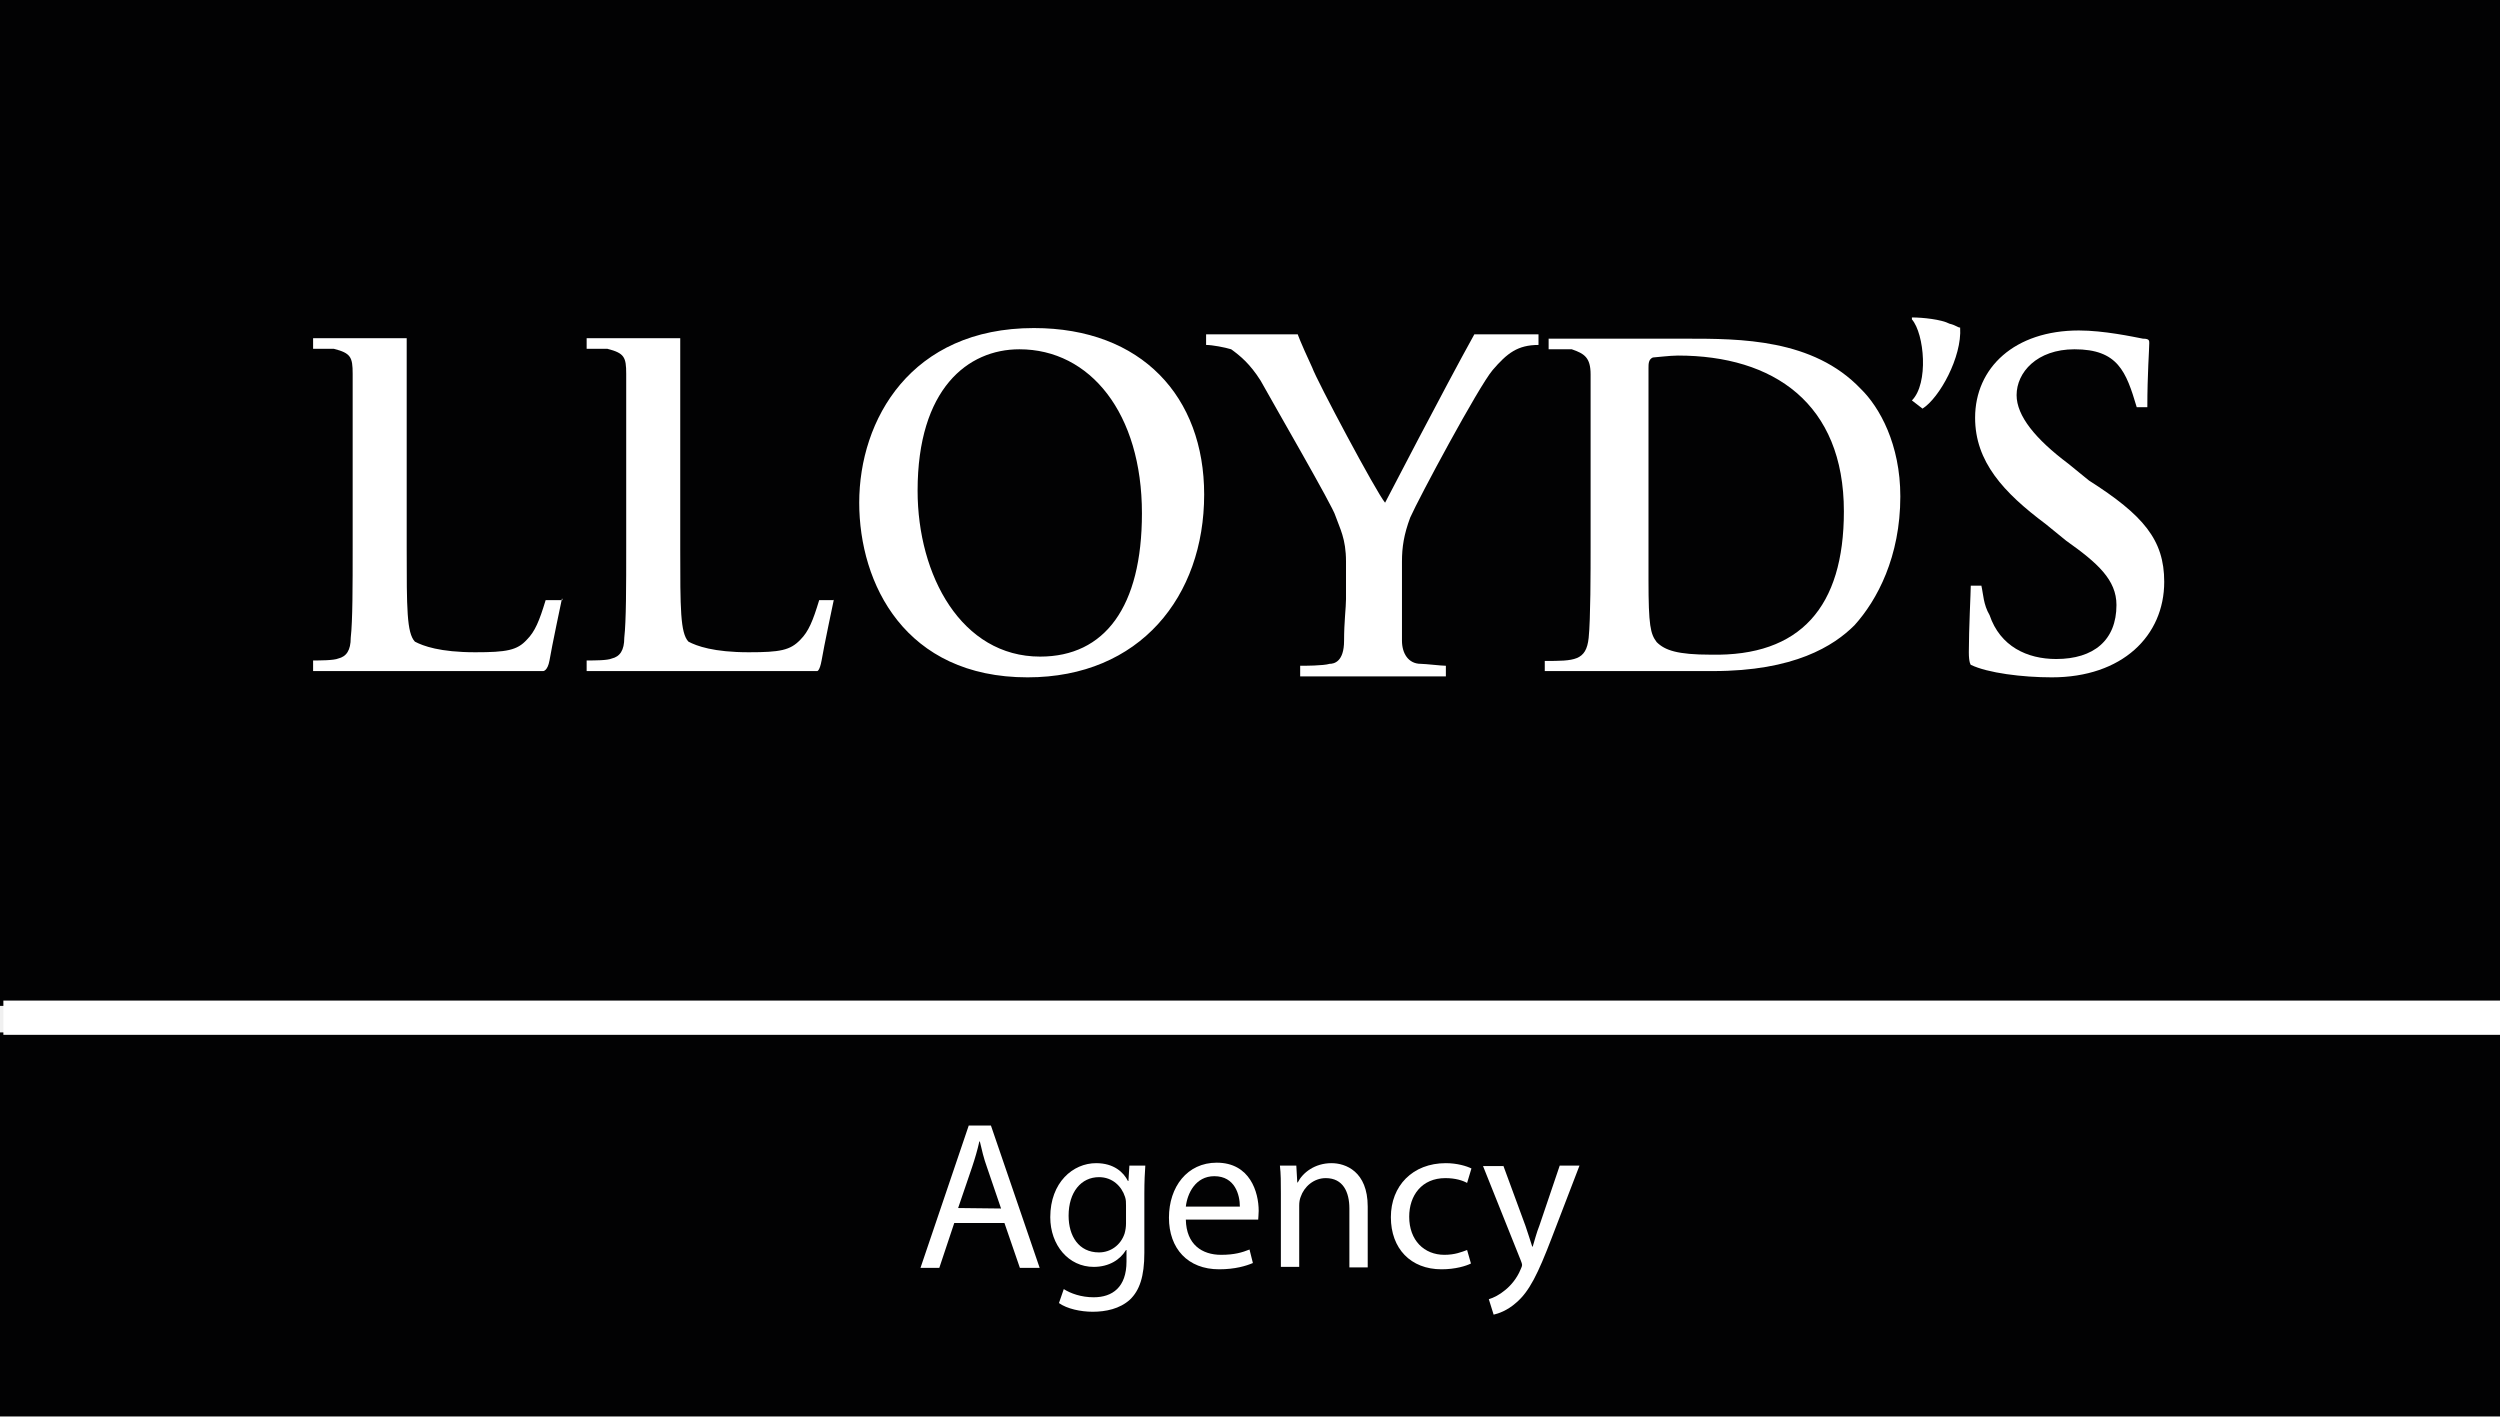
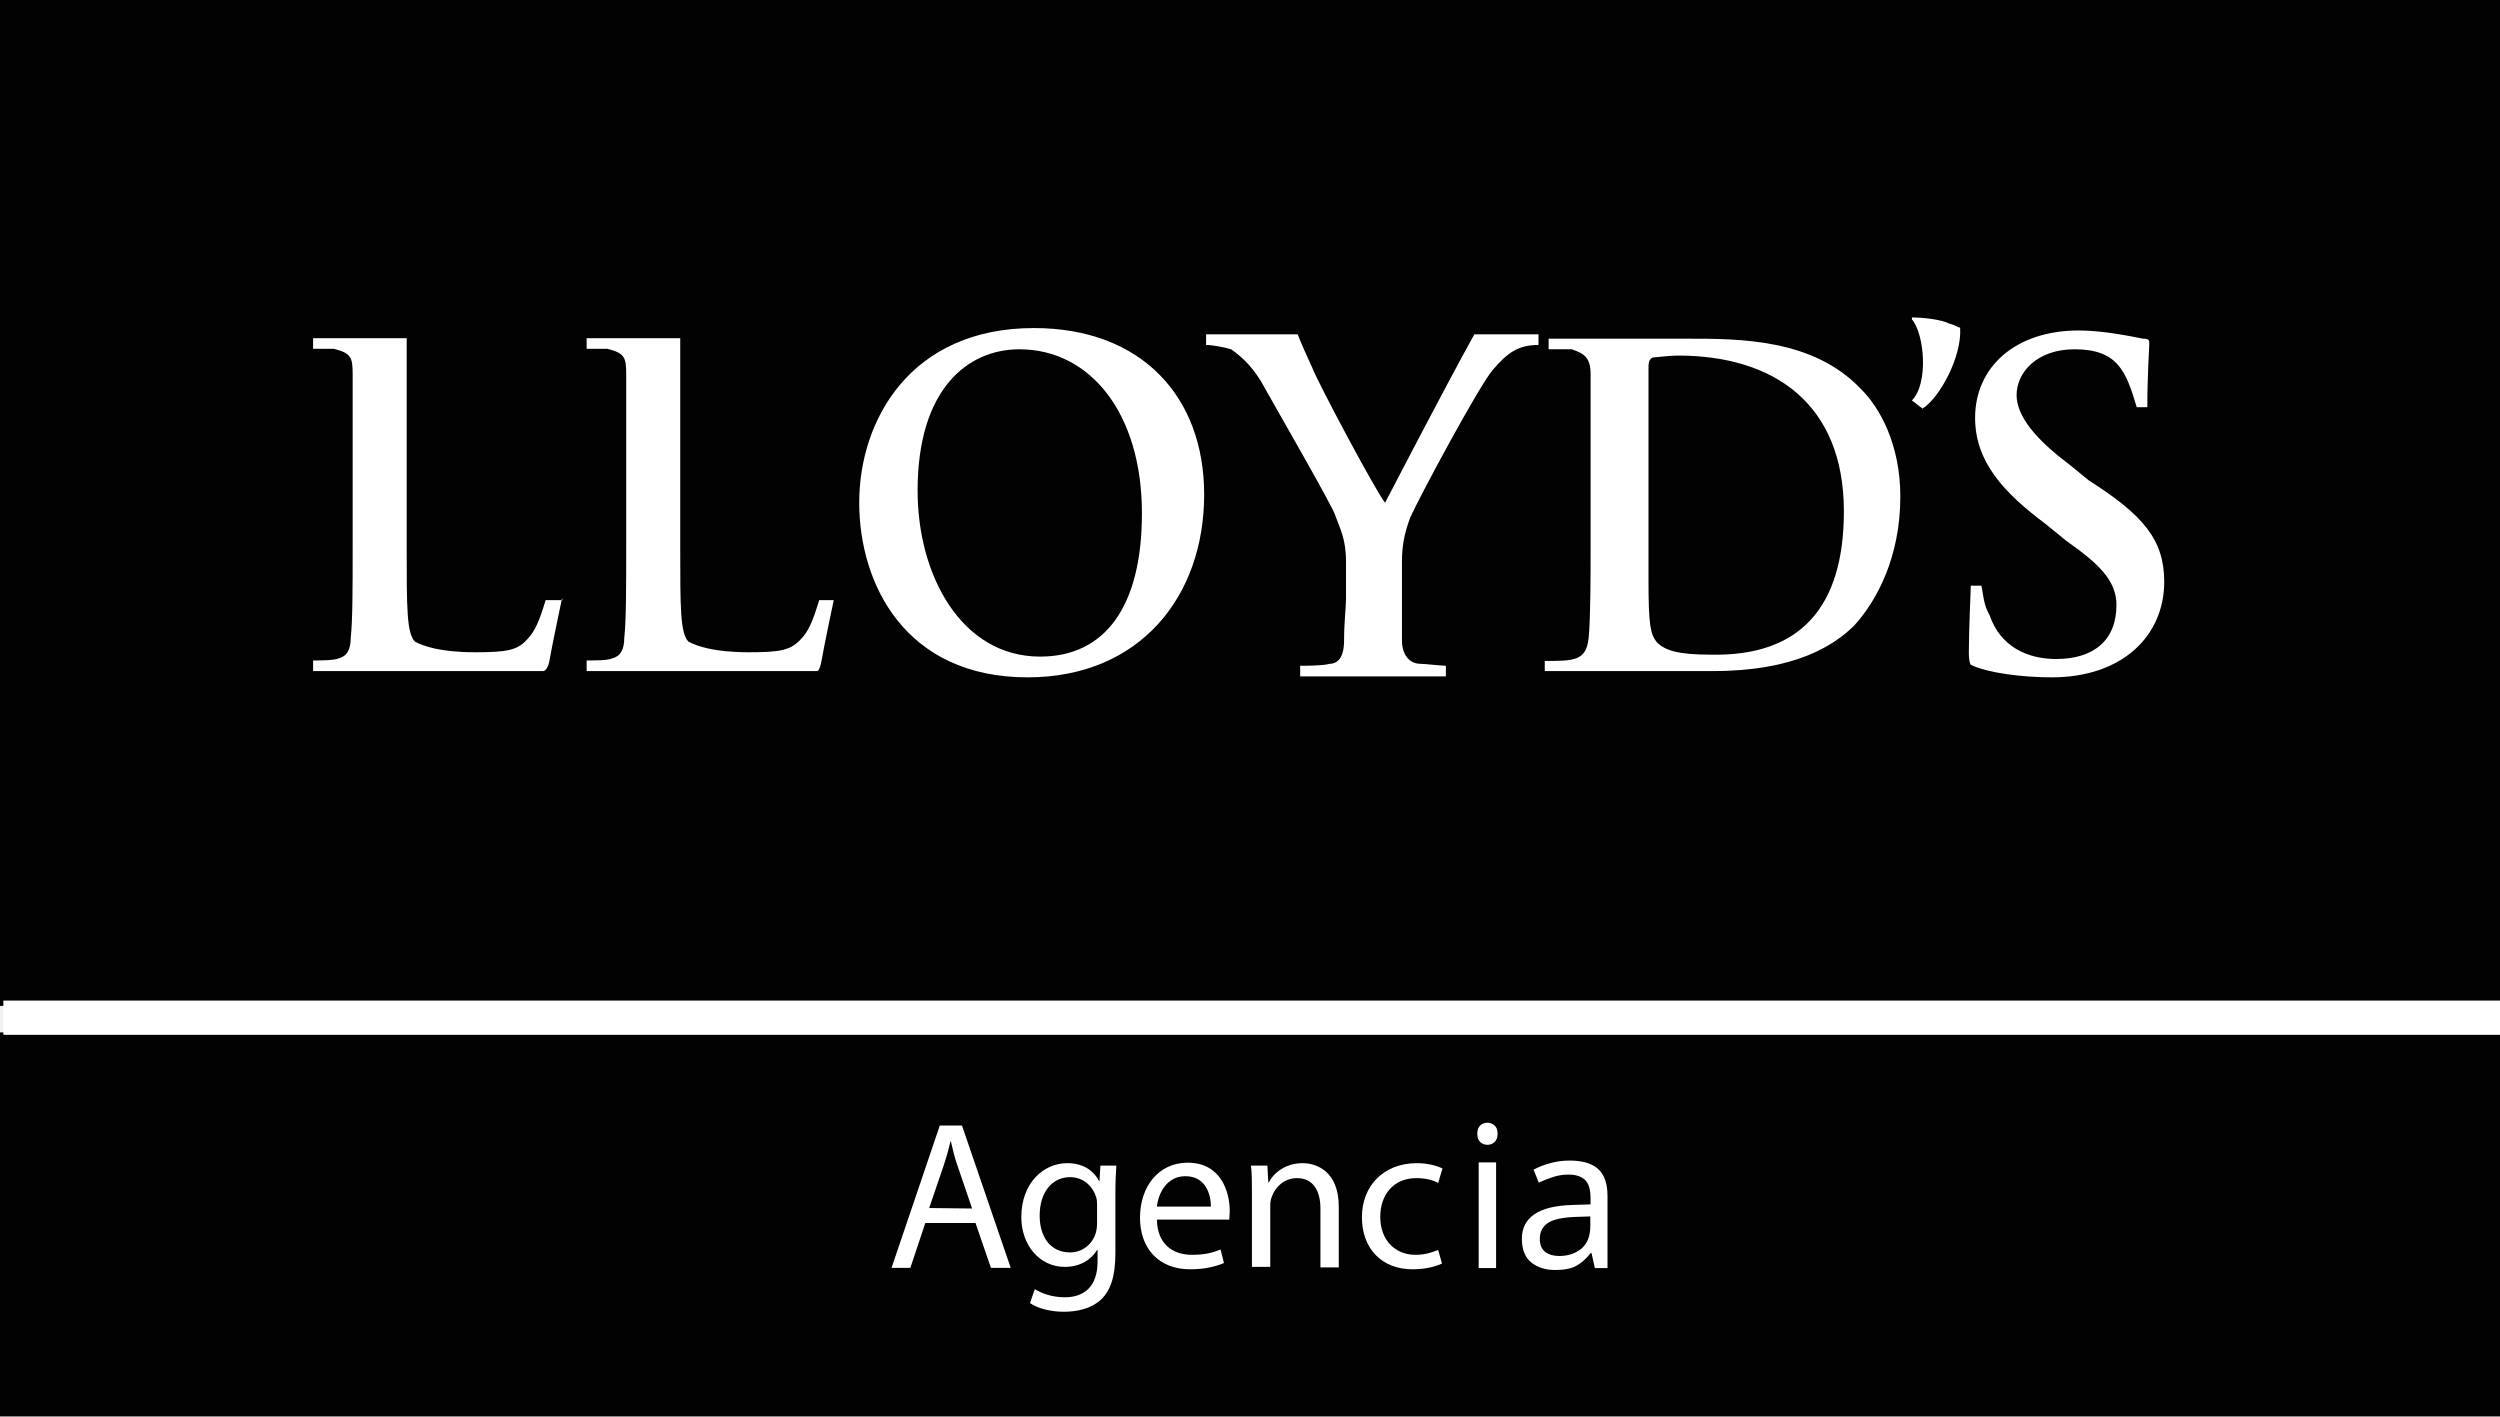
<svg xmlns="http://www.w3.org/2000/svg" version="1.1" id="Calque_1" x="0px" y="0px" viewBox="0 0 518.2 293.6" style="enable-background:new 0 0 518.2 293.6;" xml:space="preserve">
  <style type="text/css">
	.st0{fill:#020203;}
	.st1{fill:#FFFFFF;}
+ 	.st2{font-family:'MyriadPro-Regular';}
+ 	.st3{font-size:40.873px;}
</style>
  <rect x="-0.8" class="st0" width="519" height="208.5" />
  <g>
    <path class="st1" d="M406.3,67.9c0.4,6.1-4.3,14.6-7.8,16.8l-2.2-1.7c3.5-3.5,2.6-13.8,0-16.8v-0.4c2.2,0,6.1,0.4,7.8,1.3   C405.4,67.4,405.8,67.9,406.3,67.9" />
    <path class="st1" d="M448.6,120.6c0,11.2-8.7,19.8-23.3,19.8c-6.1,0-13.3-0.9-16.8-2.6c0,0-0.4-0.4-0.4-2.6   c0-4.8,0.4-12.5,0.4-13.8h2.2c0.4,1.7,0.4,3.9,1.7,6.1c2.2,6.5,7.8,9.1,13.8,9.1c7.8,0,12.5-3.9,12.5-11.2c0-5.2-3.9-8.7-10.4-13.3   l-4.3-3.5c-8.7-6.5-14.6-12.9-14.6-22c0-10.4,8.2-18.1,21.5-18.1c5.2,0,11.2,1.3,13.3,1.7c1.3,0,1.3,0.4,1.3,0.9   c0,1.3-0.4,6.5-0.4,13.3h-2.2c-2.2-7.4-3.9-12-12.9-12c-7.8,0-12,4.8-12,9.5c0,4.3,3.9,9.1,10.7,14.2l4.3,3.5   C444.3,106.8,448.6,111.9,448.6,120.6" />
    <path class="st1" d="M292.3,107.3c-1.3,3.5-1.7,6.1-1.7,9.1v7.8v8.6c0,2.6,1.3,4.8,3.9,4.8c0.9,0,4.3,0.4,5.2,0.4v2.2h-30.2V138   c0.9,0,4.8,0,6.1-0.4c0.9,0,3-0.4,3-4.8c0-3.9,0.4-6.9,0.4-8.6v-7.8c0-4.8-1.3-6.9-2.2-9.5c-0.4-1.7-12.9-23.3-15.5-28   c-2.2-3.5-4.3-5.2-6.1-6.5c-1.3-0.4-3.9-0.9-5.2-0.9v-2.2h19c0,0,0.4,1.3,3,6.9c0.9,2.6,13.3,25.9,15.1,28c0,0,12.5-24.1,18.5-34.9   h13.3v2.2c-4.3,0-6.5,1.7-9.5,5.2C306.5,80.1,294,103.4,292.3,107.3" />
    <path class="st1" d="M172.9,124c0,0-2.2,10.4-2.6,12.9c-0.4,2.2-0.9,2.2-0.9,2.2h-47.8v-2.2c1.7,0,4.3,0,5.2-0.4   c1.7-0.4,2.6-1.7,2.6-4.3c0.4-3.5,0.4-10.7,0.4-18.9V95.6V77.5c0-3.5-0.4-4.3-3.9-5.2h-4.3v-2.2H141v7.8V96v17.6   c0,12.5,0,17.6,1.7,19.4c1.7,0.9,5.2,2.2,12.5,2.2c6.5,0,8.6-0.4,10.7-2.6c1.7-1.7,2.6-3.9,3.9-8.2h3L172.9,124L172.9,124z" />
    <path class="st1" d="M116.5,124c0,0-2.2,10.4-2.6,12.9c-0.4,2.2-1.3,2.2-1.3,2.2H64.9v-2.2c1.3,0,4.3,0,5.2-0.4   c1.7-0.4,2.6-1.7,2.6-4.3c0.4-3.5,0.4-10.7,0.4-18.9V95.6V77.5c0-3.5-0.4-4.3-3.9-5.2h-4.3v-2.2h19.4v7.8V96v17.6   c0,12.5,0,17.6,1.7,19.4c1.7,0.9,5.2,2.2,12.5,2.2c6.5,0,8.7-0.4,10.7-2.6c1.7-1.7,2.6-3.9,3.9-8.2h3.5L116.5,124L116.5,124z" />
    <path class="st1" d="M249.6,102.5c0,21.1-13.3,37.9-36.6,37.9c-25.4,0-34.9-19.4-34.9-36.2c0-17.2,10.7-36.2,36.2-36.2   C236.7,68,249.6,82.3,249.6,102.5 M236.7,106.4c0-20.7-10.7-34-25.4-34c-10.7,0-21.1,8.2-21.1,29.3c0,17.6,9.1,34.4,25.4,34.4   C229,136.1,236.7,125.8,236.7,106.4" />
    <path class="st1" d="M393.9,102.9c0,12.5-4.8,21.5-9.5,26.7c-4.3,4.3-12.5,9.5-29.3,9.5h-34.9V137c6.1,0,8.6,0,9.1-4.8   c0.4-3.9,0.4-13.8,0.4-18.9V95.7V77.6c0-3.5-1.3-4.3-3.9-5.2H321v-2.2h28.5c11.2,0,26.3,0,36.2,10.4   C389.6,84.4,393.9,92.1,393.9,102.9 M382.2,106c0-22.4-14.6-32.3-34.4-32.3c-1.7,0-4.8,0.4-5.2,0.4c-0.9,0.4-0.9,1.3-0.9,2.2v18.1   v25.8c0,9.5,0.4,11.2,1.7,12.9c1.7,1.7,4.3,2.6,11.2,2.6C373.2,136.1,382.2,125.8,382.2,106" />
    <rect x="-0.8" y="214" class="st0" width="519" height="79.6" />
-     <path class="st1" d="M197.8,253.5l-3.1,9.3h-3.9l10-29.5h4.6l10.1,29.5h-4.1l-3.2-9.3L197.8,253.5L197.8,253.5z M207.5,250.5   l-2.9-8.5c-0.7-1.9-1.1-3.7-1.5-5.4H203c-0.4,1.8-0.9,3.5-1.5,5.3l-2.9,8.5L207.5,250.5L207.5,250.5z" />
-     <path class="st1" d="M237.4,241.6c-0.1,1.5-0.2,3.2-0.2,5.8v12.3c0,4.9-1,7.8-3,9.7c-2.1,1.9-5,2.5-7.7,2.5c-2.5,0-5.3-0.6-7-1.8   l1-2.9c1.4,0.9,3.6,1.7,6.2,1.7c3.9,0,6.8-2.1,6.8-7.4v-2.4h-0.1c-1.2,2-3.5,3.5-6.7,3.5c-5.2,0-9-4.5-9-10.3   c0-7.2,4.7-11.2,9.5-11.2c3.7,0,5.7,1.9,6.6,3.7h0.1l0.2-3.2L237.4,241.6L237.4,241.6z M233.4,249.9c0-0.7,0-1.2-0.2-1.8   c-0.7-2.2-2.6-4.1-5.4-4.1c-3.7,0-6.3,3.1-6.3,8c0,4.2,2.1,7.6,6.3,7.6c2.4,0,4.5-1.5,5.3-3.9c0.2-0.7,0.3-1.4,0.3-2.1L233.4,249.9   L233.4,249.9z" />
-     <path class="st1" d="M245.8,252.8c0.1,5.2,3.4,7.3,7.3,7.3c2.8,0,4.4-0.5,5.9-1.1l0.7,2.8c-1.4,0.6-3.7,1.3-7,1.3   c-6.5,0-10.4-4.3-10.4-10.7c0-6.4,3.8-11.4,9.9-11.4c6.9,0,8.7,6.1,8.7,10c0,0.8-0.1,1.4-0.1,1.8L245.8,252.8L245.8,252.8z    M257,250.1c0-2.4-1-6.3-5.3-6.3c-3.9,0-5.6,3.6-5.9,6.3H257z" />
-     <path class="st1" d="M265.5,247.3c0-2.2,0-4-0.2-5.7h3.4l0.2,3.5h0.1c1-2,3.5-4,7-4c2.9,0,7.5,1.7,7.5,9v12.6h-3.8v-12.2   c0-3.4-1.3-6.3-4.9-6.3c-2.5,0-4.5,1.8-5.2,3.9c-0.2,0.5-0.3,1.1-0.3,1.8v12.7h-3.8L265.5,247.3L265.5,247.3z" />
-     <path class="st1" d="M304.9,261.9c-1,0.5-3.2,1.2-6.1,1.2c-6.4,0-10.5-4.3-10.5-10.8c0-6.5,4.5-11.2,11.4-11.2   c2.3,0,4.3,0.6,5.3,1.1l-0.9,3c-0.9-0.5-2.4-1-4.5-1c-4.9,0-7.5,3.6-7.5,8c0,4.9,3.1,7.9,7.3,7.9c2.2,0,3.6-0.6,4.7-1L304.9,261.9z   " />
-     <path class="st1" d="M311.6,241.6l4.6,12.5c0.5,1.4,1,3.1,1.4,4.3h0.1c0.4-1.3,0.8-2.9,1.4-4.4l4.2-12.4h4.1l-5.8,15.1   c-2.8,7.3-4.6,11-7.3,13.3c-1.9,1.7-3.8,2.3-4.7,2.5l-1-3.2c1-0.3,2.2-0.9,3.4-1.9c1-0.8,2.4-2.3,3.2-4.3c0.2-0.4,0.3-0.7,0.3-0.9   c0-0.2-0.1-0.5-0.3-1l-7.8-19.5h4.2V241.6z" />
+     <path class="st1" d="M191.8,253.5l-3.1,9.3h-3.9l10-29.5h4.6l10.1,29.5h-4.1l-3.2-9.3L191.8,253.5L191.8,253.5z M201.5,250.5   l-2.9-8.5c-0.7-1.9-1.1-3.7-1.5-5.4H197c-0.4,1.8-0.9,3.5-1.5,5.3l-2.9,8.5L201.5,250.5L201.5,250.5z" />
+     <path class="st1" d="M231.4,241.6c-0.1,1.5-0.2,3.2-0.2,5.8v12.3c0,4.9-1,7.8-3,9.7c-2.1,1.9-5,2.5-7.7,2.5c-2.5,0-5.3-0.6-7-1.8   l1-2.9c1.4,0.9,3.6,1.7,6.2,1.7c3.9,0,6.8-2.1,6.8-7.4v-2.4h-0.1c-1.2,2-3.5,3.5-6.7,3.5c-5.2,0-9-4.5-9-10.3   c0-7.2,4.7-11.2,9.5-11.2c3.7,0,5.7,1.9,6.6,3.7h0.1l0.2-3.2L231.4,241.6L231.4,241.6z M227.4,249.9c0-0.7,0-1.2-0.2-1.8   c-0.7-2.2-2.6-4.1-5.4-4.1c-3.7,0-6.3,3.1-6.3,8c0,4.2,2.1,7.6,6.3,7.6c2.4,0,4.5-1.5,5.3-3.9c0.2-0.7,0.3-1.4,0.3-2.1L227.4,249.9   L227.4,249.9z" />
+     <path class="st1" d="M239.8,252.8c0.1,5.2,3.4,7.3,7.3,7.3c2.8,0,4.4-0.5,5.9-1.1l0.7,2.8c-1.4,0.6-3.7,1.3-7,1.3   c-6.5,0-10.4-4.3-10.4-10.7c0-6.4,3.8-11.4,9.9-11.4c6.9,0,8.7,6.1,8.7,10c0,0.8-0.1,1.4-0.1,1.8L239.8,252.8L239.8,252.8z    M251,250.1c0-2.4-1-6.3-5.3-6.3c-3.9,0-5.6,3.6-5.9,6.3H251z" />
+     <path class="st1" d="M259.5,247.3c0-2.2,0-4-0.2-5.7h3.4l0.2,3.5h0.1c1-2,3.5-4,7-4c2.9,0,7.5,1.7,7.5,9v12.6h-3.8v-12.2   c0-3.4-1.3-6.3-4.9-6.3c-2.5,0-4.5,1.8-5.2,3.9c-0.2,0.5-0.3,1.1-0.3,1.8v12.7h-3.8L259.5,247.3L259.5,247.3z" />
+     <path class="st1" d="M298.9,261.9c-1,0.5-3.2,1.2-6.1,1.2c-6.4,0-10.5-4.3-10.5-10.8c0-6.5,4.5-11.2,11.4-11.2   c2.3,0,4.3,0.6,5.3,1.1l-0.9,3c-0.9-0.5-2.4-1-4.5-1c-4.9,0-7.5,3.6-7.5,8c0,4.9,3.1,7.9,7.3,7.9c2.2,0,3.6-0.6,4.7-1L298.9,261.9z   " />
+     <text transform="matrix(1 0 0 1 303.0312 262.8418)" class="st1 st2 st3">ia</text>
  </g>
  <rect x="0.7" y="207.4" class="st1" width="517.5" height="7.1" />
</svg>
